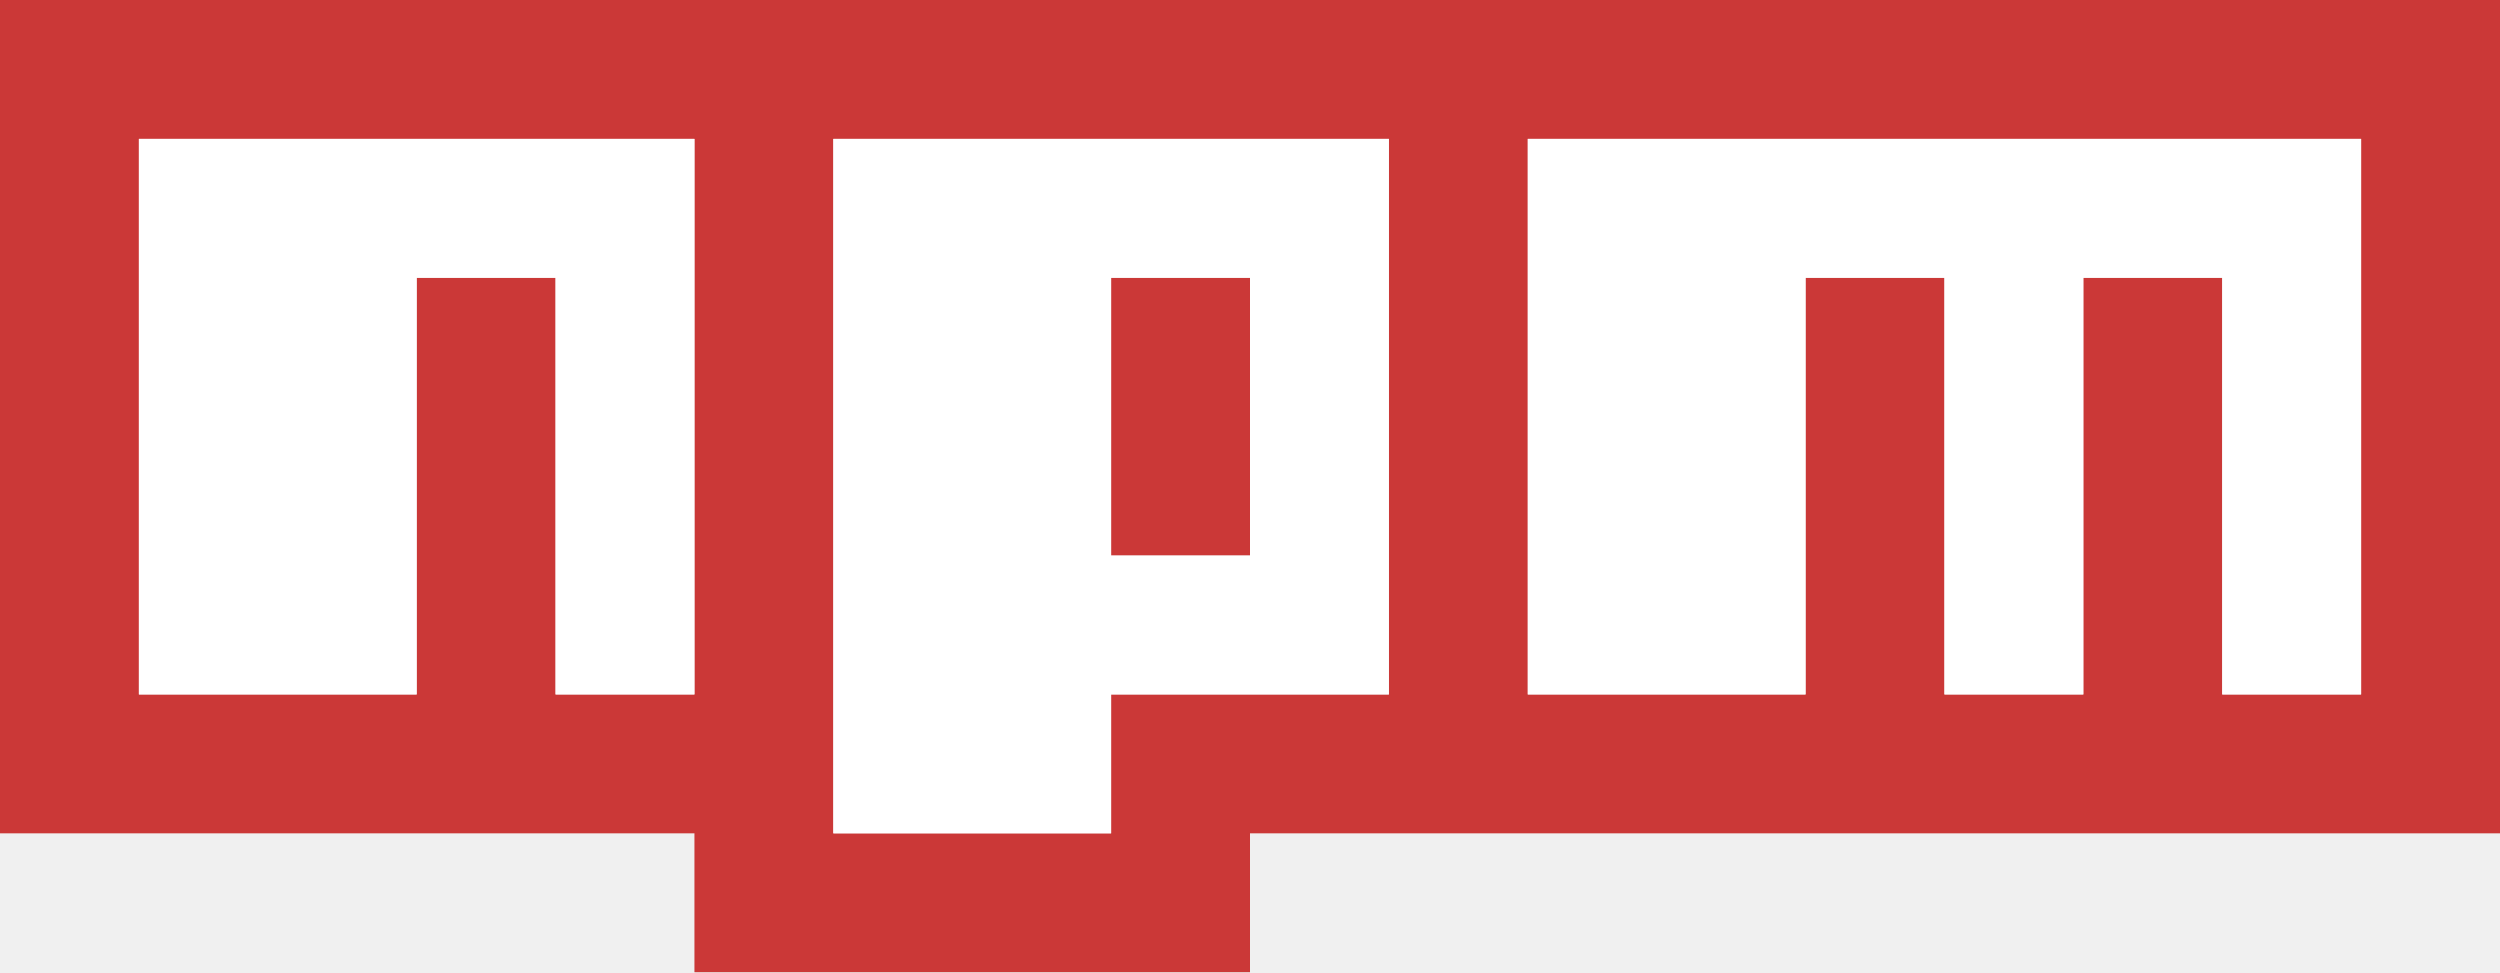
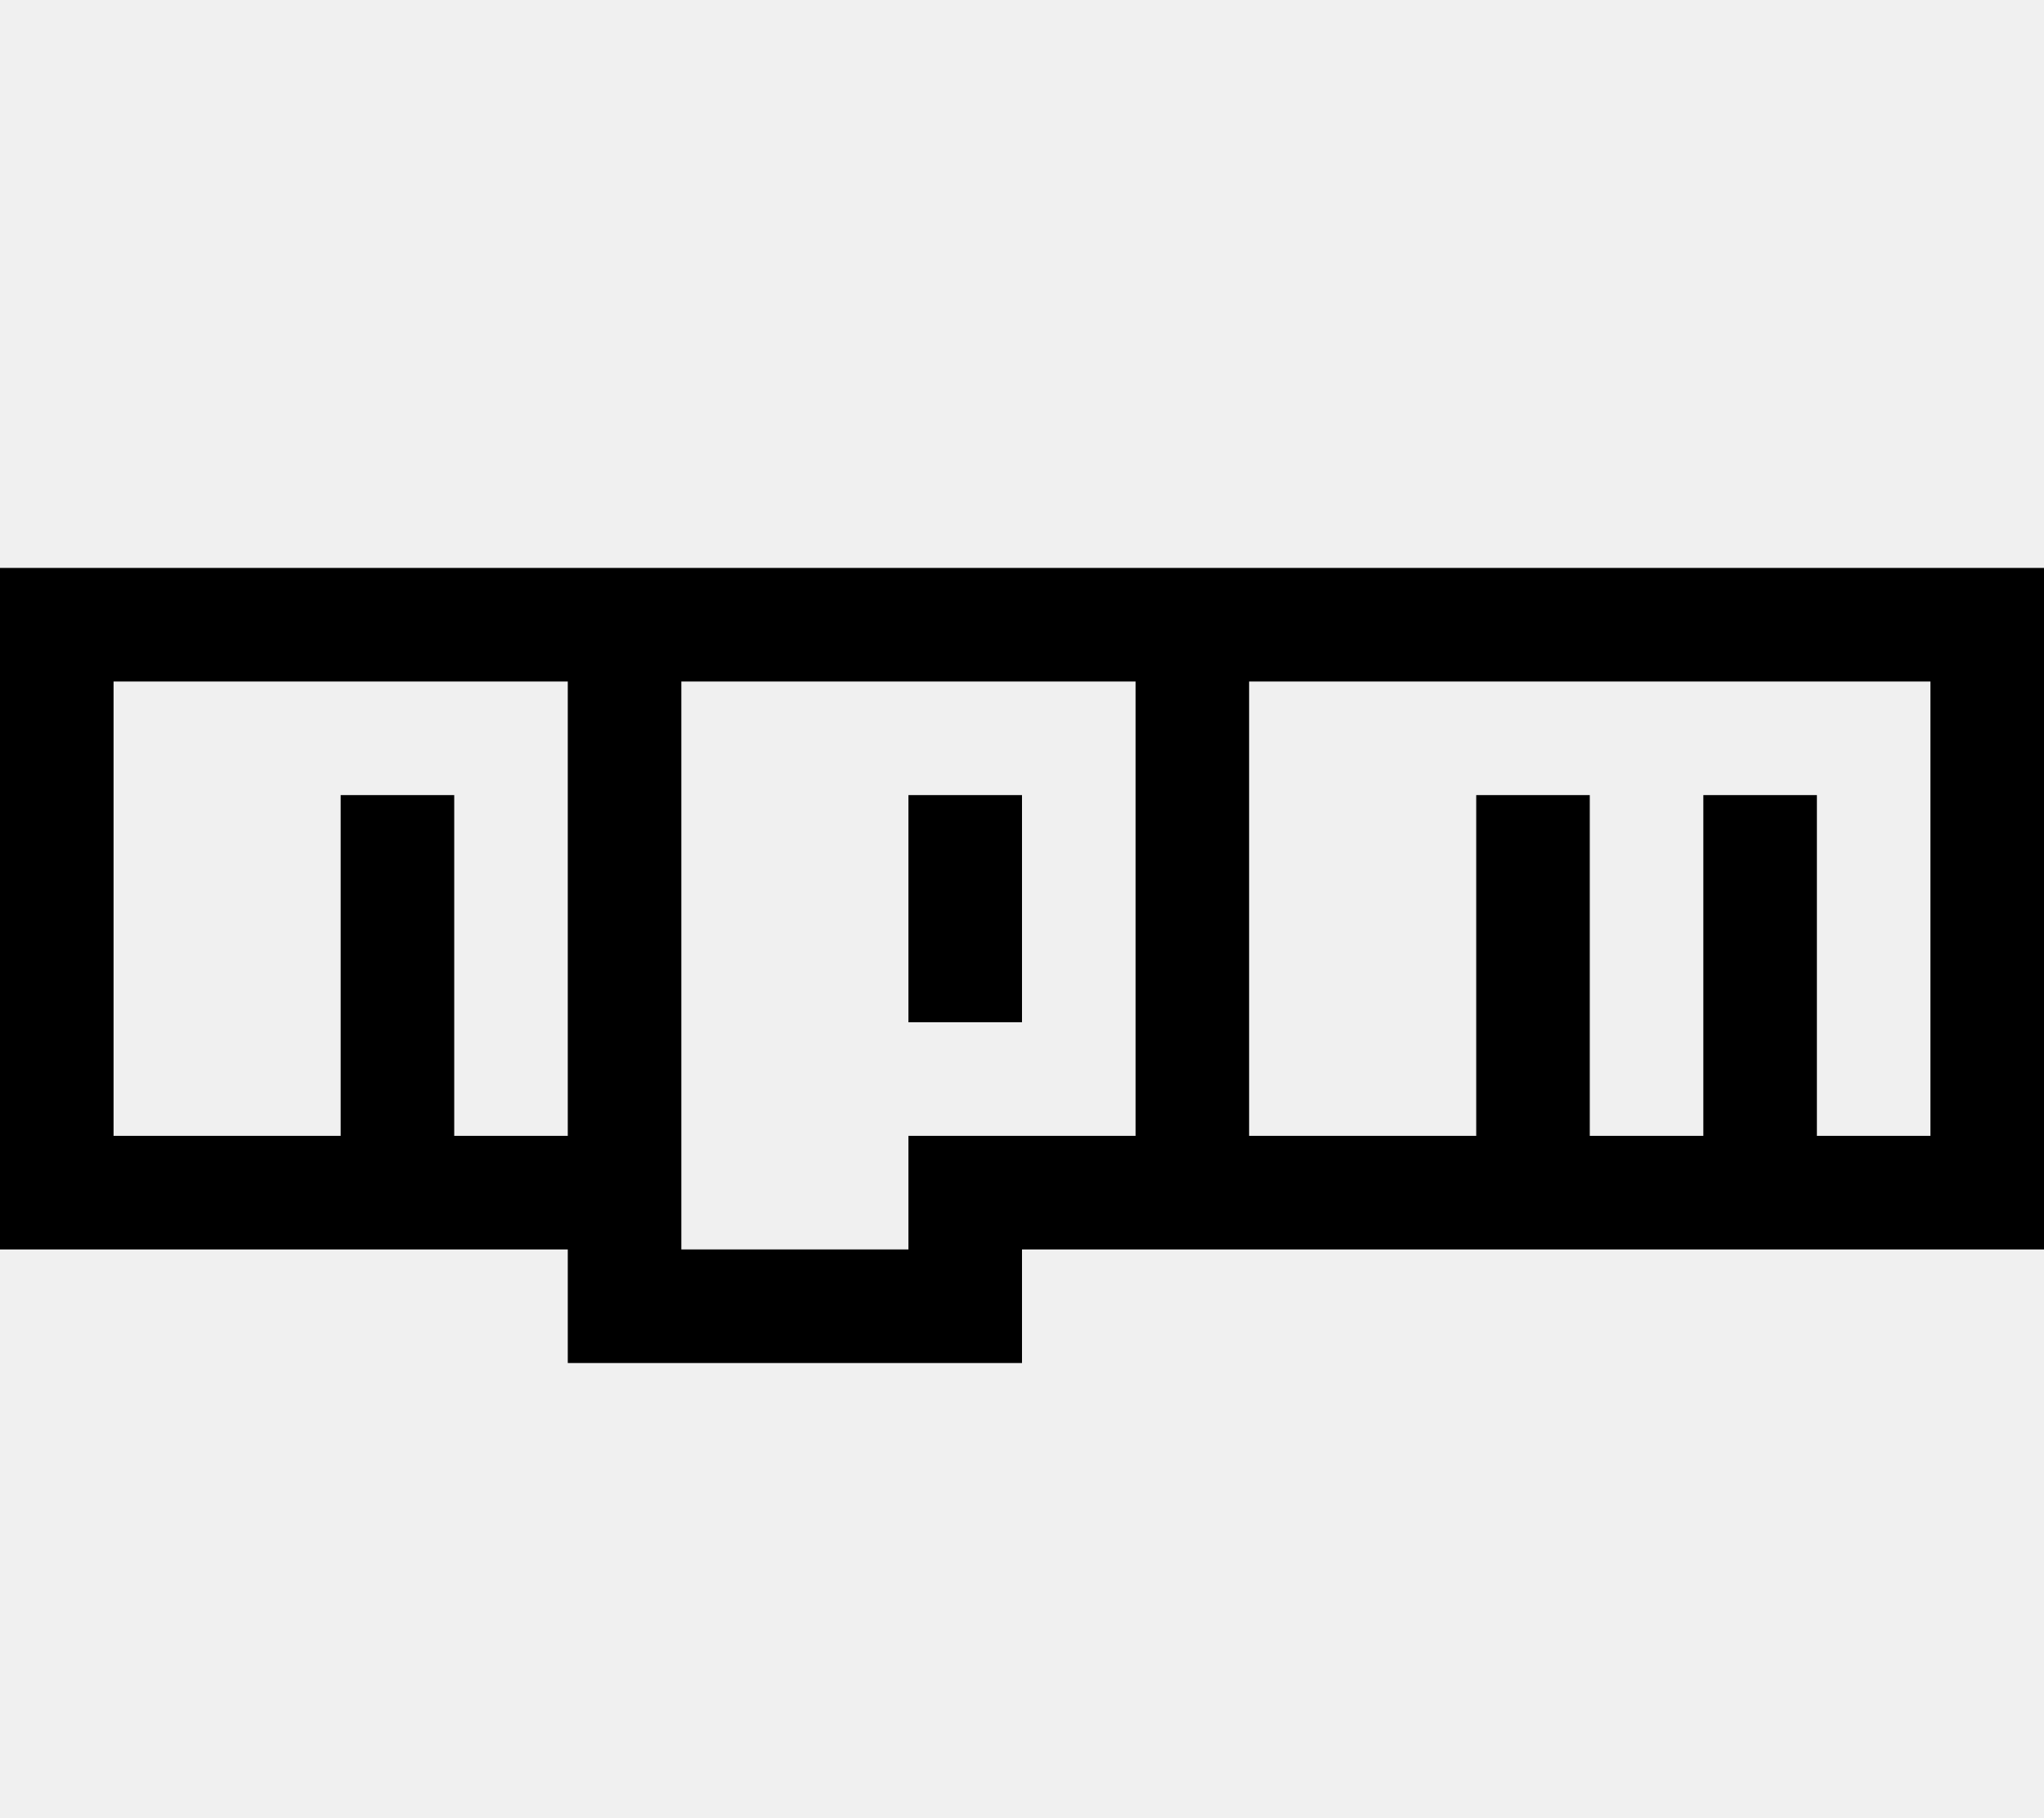
- <svg xmlns="http://www.w3.org/2000/svg" version="1.1" x="0px" y="0px" width="540px" height="210px" viewBox="0 0 18 7">
-   <path fill="#CB3837" d="M0,0h18v6H9v1H5V6H0V0z M1,5h2V2h1v3h1V1H1V5z M6,1v5h2V5h2V1H6z M8,2h1v2H8V2z M11,1v4h2V2h1v3h1V2h1v3h1V1H11z" />
-   <polygon fill="#FFFFFF" points="1,5 3,5 3,2 4,2 4,5 5,5 5,1 1,1 " />
-   <path fill="#FFFFFF" d="M6,1v5h2V5h2V1H6z M9,4H8V2h1V4z" />
-   <polygon fill="#FFFFFF" points="11,1 11,5 13,5 13,2 14,2 14,5 15,5 15,2 16,2 16,5 17,5 17,1 " />
+ <svg xmlns="http://www.w3.org/2000/svg" aria-hidden="true" focusable="false" data-prefix="fab" data-icon="npm" class="svg-inline--fa fa-npm fa-w-18" role="img" viewBox="0 0 576 512">
+   <path fill="currentColor" d="M288 288h-32v-64h32v64zm288-128v192H288v32H160v-32H0V160h576zm-416 32H32v128h64v-96h32v96h32V192zm160 0H192v160h64v-32h64V192zm224 0H352v128h64v-96h32v96h32v-96h32v96h32V192z" />
</svg>
